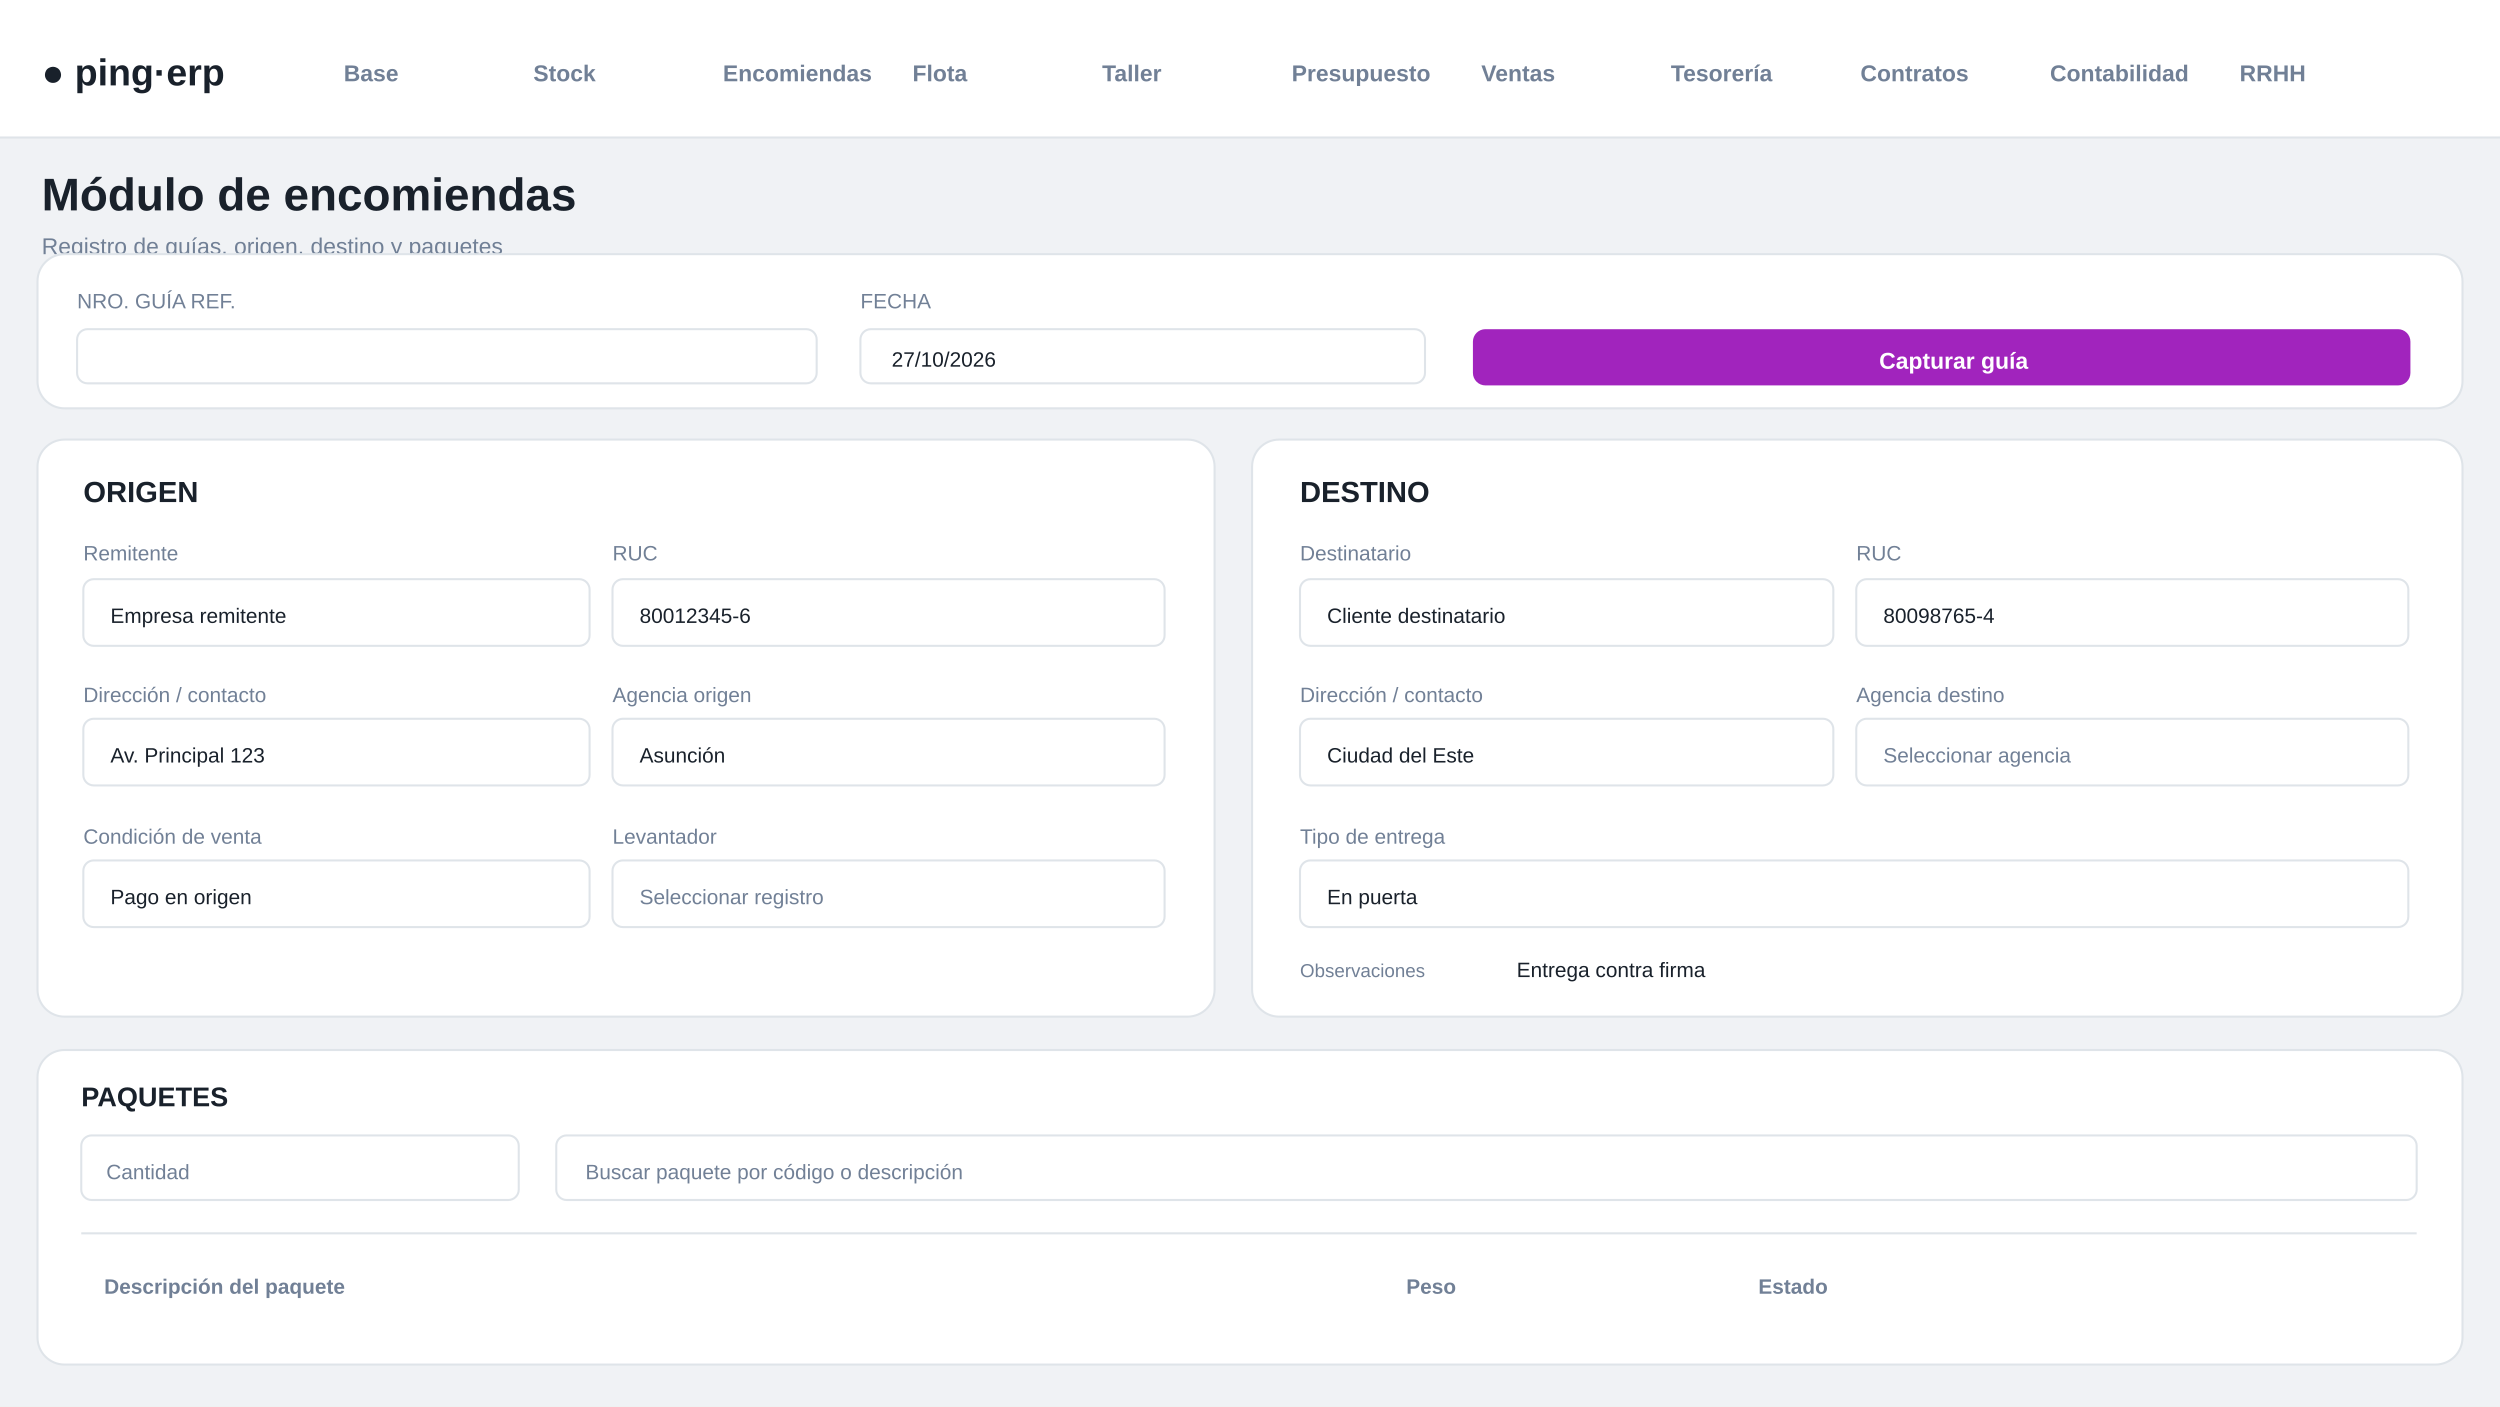
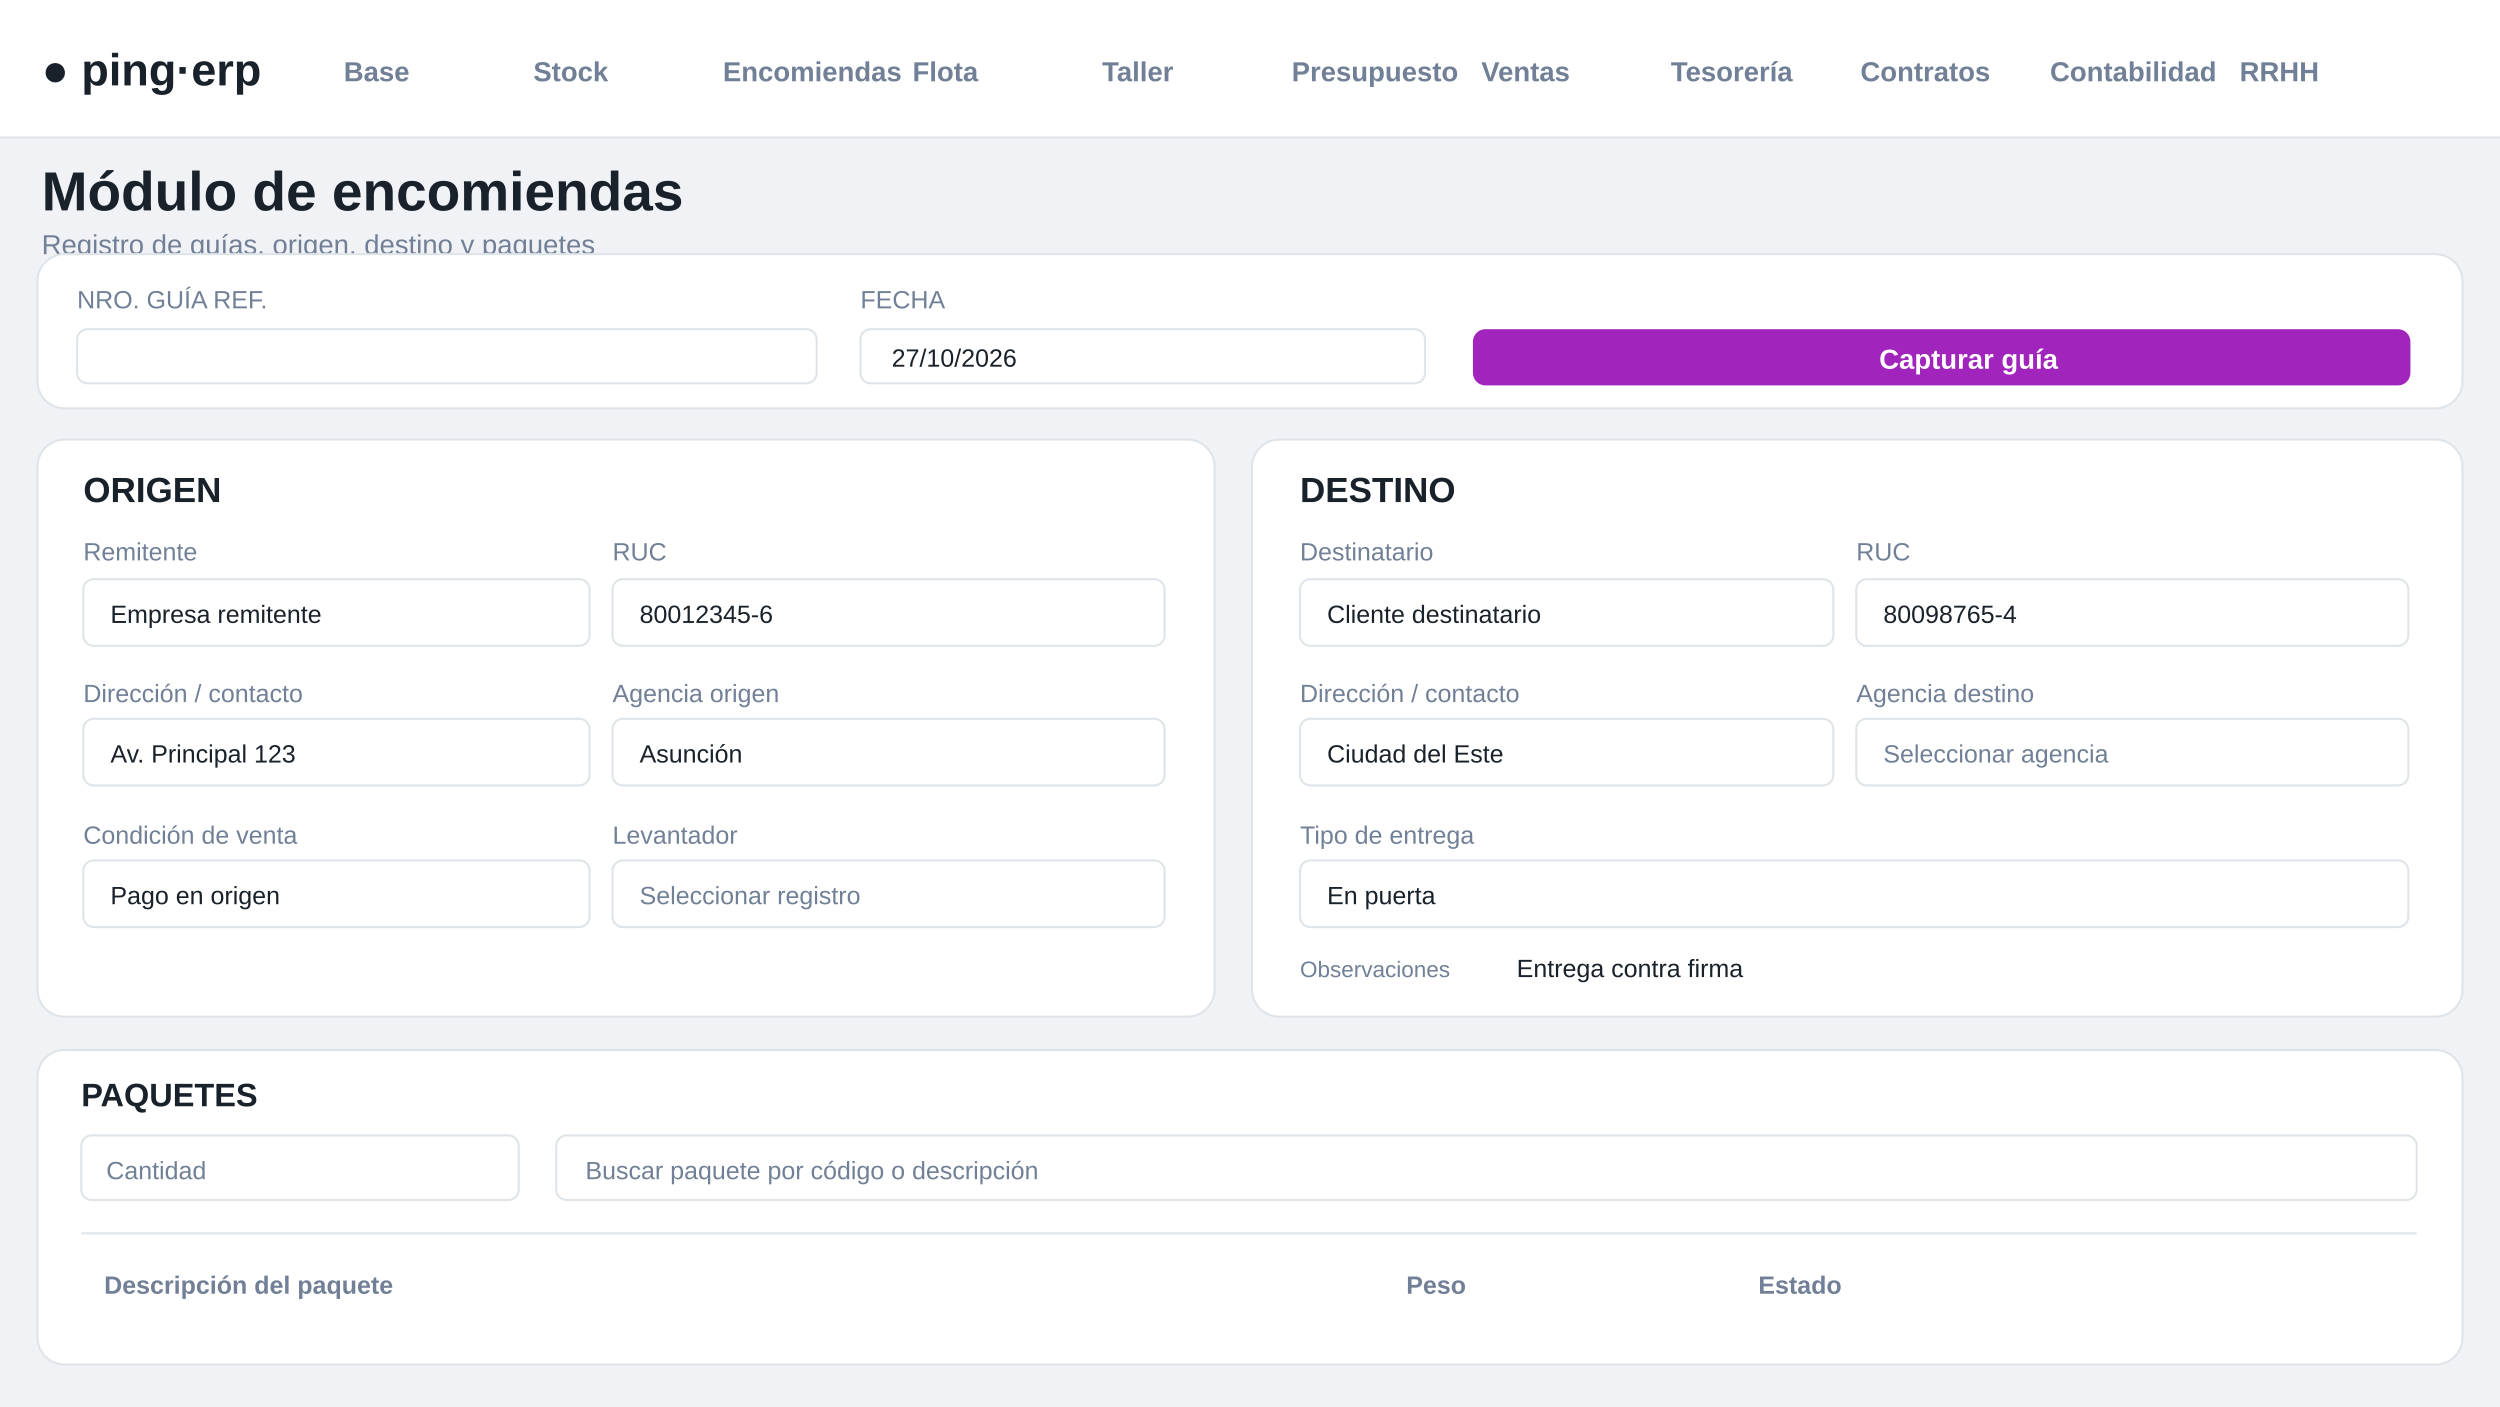
<svg xmlns="http://www.w3.org/2000/svg" viewBox="0 0 1200 675" role="img" aria-label="PingERP módulo de encomiendas">
  <rect width="1200" height="675" fill="#f0f2f5" />
  <rect x="0" y="0" width="1200" height="66" rx="0" fill="#fff" stroke="none" stroke-width="1" />
-   <text x="20" y="41" font-family="Arial,Helvetica,sans-serif" font-size="18" fill="#19212b" font-weight="700">● ping·erp</text>
-   <text x="165" y="39" font-family="Arial,Helvetica,sans-serif" font-size="11" fill="#718096" font-weight="600">Base</text>
-   <text x="256" y="39" font-family="Arial,Helvetica,sans-serif" font-size="11" fill="#718096" font-weight="600">Stock</text>
-   <text x="347" y="39" font-family="Arial,Helvetica,sans-serif" font-size="11" fill="#718096" font-weight="600">Encomiendas</text>
-   <text x="438" y="39" font-family="Arial,Helvetica,sans-serif" font-size="11" fill="#718096" font-weight="600">Flota</text>
-   <text x="529" y="39" font-family="Arial,Helvetica,sans-serif" font-size="11" fill="#718096" font-weight="600">Taller</text>
-   <text x="620" y="39" font-family="Arial,Helvetica,sans-serif" font-size="11" fill="#718096" font-weight="600">Presupuesto</text>
-   <text x="711" y="39" font-family="Arial,Helvetica,sans-serif" font-size="11" fill="#718096" font-weight="600">Ventas</text>
-   <text x="802" y="39" font-family="Arial,Helvetica,sans-serif" font-size="11" fill="#718096" font-weight="600">Tesorería</text>
-   <text x="893" y="39" font-family="Arial,Helvetica,sans-serif" font-size="11" fill="#718096" font-weight="600">Contratos</text>
-   <text x="984" y="39" font-family="Arial,Helvetica,sans-serif" font-size="11" fill="#718096" font-weight="600">Contabilidad</text>
-   <text x="1075" y="39" font-family="Arial,Helvetica,sans-serif" font-size="11" fill="#718096" font-weight="600">RRHH</text>
+   <text x="20" y="41" font-family="Arial,Helvetica,sans-serif" font-size="21.6" fill="#19212b" font-weight="700">● ping·erp</text>
+   <text x="165" y="39" font-family="Arial,Helvetica,sans-serif" font-size="13.2" fill="#718096" font-weight="600">Base</text>
+   <text x="256" y="39" font-family="Arial,Helvetica,sans-serif" font-size="13.2" fill="#718096" font-weight="600">Stock</text>
+   <text x="347" y="39" font-family="Arial,Helvetica,sans-serif" font-size="13.2" fill="#718096" font-weight="600">Encomiendas</text>
+   <text x="438" y="39" font-family="Arial,Helvetica,sans-serif" font-size="13.2" fill="#718096" font-weight="600">Flota</text>
+   <text x="529" y="39" font-family="Arial,Helvetica,sans-serif" font-size="13.2" fill="#718096" font-weight="600">Taller</text>
+   <text x="620" y="39" font-family="Arial,Helvetica,sans-serif" font-size="13.2" fill="#718096" font-weight="600">Presupuesto</text>
+   <text x="711" y="39" font-family="Arial,Helvetica,sans-serif" font-size="13.2" fill="#718096" font-weight="600">Ventas</text>
+   <text x="802" y="39" font-family="Arial,Helvetica,sans-serif" font-size="13.2" fill="#718096" font-weight="600">Tesorería</text>
+   <text x="893" y="39" font-family="Arial,Helvetica,sans-serif" font-size="13.2" fill="#718096" font-weight="600">Contratos</text>
+   <text x="984" y="39" font-family="Arial,Helvetica,sans-serif" font-size="13.2" fill="#718096" font-weight="600">Contabilidad</text>
+   <text x="1075" y="39" font-family="Arial,Helvetica,sans-serif" font-size="13.2" fill="#718096" font-weight="600">RRHH</text>
  <path d="M0 66H1200" stroke="#dfe4e9" stroke-width="1" />
-   <text x="20" y="101" font-family="Arial,Helvetica,sans-serif" font-size="22" fill="#19212b" font-weight="700">Módulo de encomiendas</text>
-   <text x="20" y="122" font-family="Arial,Helvetica,sans-serif" font-size="11" fill="#718096" font-weight="400">Registro de guías, origen, destino y paquetes</text>
+   <text x="20" y="101" font-family="Arial,Helvetica,sans-serif" font-size="26.4" fill="#19212b" font-weight="700">Módulo de encomiendas</text>
+   <text x="20" y="122" font-family="Arial,Helvetica,sans-serif" font-size="13.2" fill="#718096" font-weight="400">Registro de guías, origen, destino y paquetes</text>
  <rect x="18" y="122" width="1164" height="74" rx="13" fill="#fff" stroke="#dfe4e9" stroke-width="1" />
-   <text x="37" y="148" font-family="Arial,Helvetica,sans-serif" font-size="10" fill="#718096" font-weight="400">NRO. GUÍA REF.</text>
+   <text x="37" y="148" font-family="Arial,Helvetica,sans-serif" font-size="12" fill="#718096" font-weight="400">NRO. GUÍA REF.</text>
  <rect x="37" y="158" width="355" height="26" rx="5" fill="#fff" stroke="#dfe4e9" stroke-width="1" />
-   <text x="413" y="148" font-family="Arial,Helvetica,sans-serif" font-size="10" fill="#718096" font-weight="400">FECHA</text>
+   <text x="413" y="148" font-family="Arial,Helvetica,sans-serif" font-size="12" fill="#718096" font-weight="400">FECHA</text>
  <rect x="413" y="158" width="271" height="26" rx="5" fill="#fff" stroke="#dfe4e9" stroke-width="1" />
-   <text x="428" y="176" font-family="Arial,Helvetica,sans-serif" font-size="10" fill="#19212b" font-weight="400">27/10/2026</text>
+   <text x="428" y="176" font-family="Arial,Helvetica,sans-serif" font-size="12" fill="#19212b" font-weight="400">27/10/2026</text>
  <rect x="707" y="158" width="450" height="27" rx="6" fill="#a124bd" stroke="none" stroke-width="1" />
-   <text x="902" y="177" font-family="Arial,Helvetica,sans-serif" font-size="11" fill="#fff" font-weight="700">Capturar guía</text>
+   <text x="902" y="177" font-family="Arial,Helvetica,sans-serif" font-size="13.2" fill="#fff" font-weight="700">Capturar guía</text>
  <rect x="18" y="211" width="565" height="277" rx="13" fill="#fff" stroke="#dfe4e9" stroke-width="1" />
-   <text x="40" y="241" font-family="Arial,Helvetica,sans-serif" font-size="14" fill="#19212b" font-weight="700">ORIGEN</text>
-   <text x="40" y="269" font-family="Arial,Helvetica,sans-serif" font-size="10" fill="#718096" font-weight="400">Remitente</text>
+   <text x="40" y="241" font-family="Arial,Helvetica,sans-serif" font-size="16.8" fill="#19212b" font-weight="700">ORIGEN</text>
+   <text x="40" y="269" font-family="Arial,Helvetica,sans-serif" font-size="12" fill="#718096" font-weight="400">Remitente</text>
  <rect x="40" y="278" width="243" height="32" rx="5" fill="#fff" stroke="#dfe4e9" stroke-width="1" />
-   <text x="53" y="299" font-family="Arial,Helvetica,sans-serif" font-size="10" fill="#19212b" font-weight="400">Empresa remitente</text>
-   <text x="294" y="269" font-family="Arial,Helvetica,sans-serif" font-size="10" fill="#718096" font-weight="400">RUC</text>
+   <text x="53" y="299" font-family="Arial,Helvetica,sans-serif" font-size="12" fill="#19212b" font-weight="400">Empresa remitente</text>
+   <text x="294" y="269" font-family="Arial,Helvetica,sans-serif" font-size="12" fill="#718096" font-weight="400">RUC</text>
  <rect x="294" y="278" width="265" height="32" rx="5" fill="#fff" stroke="#dfe4e9" stroke-width="1" />
-   <text x="307" y="299" font-family="Arial,Helvetica,sans-serif" font-size="10" fill="#19212b" font-weight="400">80012345-6</text>
-   <text x="40" y="337" font-family="Arial,Helvetica,sans-serif" font-size="10" fill="#718096" font-weight="400">Dirección / contacto</text>
+   <text x="307" y="299" font-family="Arial,Helvetica,sans-serif" font-size="12" fill="#19212b" font-weight="400">80012345-6</text>
+   <text x="40" y="337" font-family="Arial,Helvetica,sans-serif" font-size="12" fill="#718096" font-weight="400">Dirección / contacto</text>
  <rect x="40" y="345" width="243" height="32" rx="5" fill="#fff" stroke="#dfe4e9" stroke-width="1" />
-   <text x="53" y="366" font-family="Arial,Helvetica,sans-serif" font-size="10" fill="#19212b" font-weight="400">Av. Principal 123</text>
-   <text x="294" y="337" font-family="Arial,Helvetica,sans-serif" font-size="10" fill="#718096" font-weight="400">Agencia origen</text>
+   <text x="53" y="366" font-family="Arial,Helvetica,sans-serif" font-size="12" fill="#19212b" font-weight="400">Av. Principal 123</text>
+   <text x="294" y="337" font-family="Arial,Helvetica,sans-serif" font-size="12" fill="#718096" font-weight="400">Agencia origen</text>
  <rect x="294" y="345" width="265" height="32" rx="5" fill="#fff" stroke="#dfe4e9" stroke-width="1" />
-   <text x="307" y="366" font-family="Arial,Helvetica,sans-serif" font-size="10" fill="#19212b" font-weight="400">Asunción</text>
-   <text x="40" y="405" font-family="Arial,Helvetica,sans-serif" font-size="10" fill="#718096" font-weight="400">Condición de venta</text>
+   <text x="307" y="366" font-family="Arial,Helvetica,sans-serif" font-size="12" fill="#19212b" font-weight="400">Asunción</text>
+   <text x="40" y="405" font-family="Arial,Helvetica,sans-serif" font-size="12" fill="#718096" font-weight="400">Condición de venta</text>
  <rect x="40" y="413" width="243" height="32" rx="5" fill="#fff" stroke="#dfe4e9" stroke-width="1" />
-   <text x="53" y="434" font-family="Arial,Helvetica,sans-serif" font-size="10" fill="#19212b" font-weight="400">Pago en origen</text>
-   <text x="294" y="405" font-family="Arial,Helvetica,sans-serif" font-size="10" fill="#718096" font-weight="400">Levantador</text>
+   <text x="53" y="434" font-family="Arial,Helvetica,sans-serif" font-size="12" fill="#19212b" font-weight="400">Pago en origen</text>
+   <text x="294" y="405" font-family="Arial,Helvetica,sans-serif" font-size="12" fill="#718096" font-weight="400">Levantador</text>
  <rect x="294" y="413" width="265" height="32" rx="5" fill="#fff" stroke="#dfe4e9" stroke-width="1" />
-   <text x="307" y="434" font-family="Arial,Helvetica,sans-serif" font-size="10" fill="#718096" font-weight="400">Seleccionar registro</text>
+   <text x="307" y="434" font-family="Arial,Helvetica,sans-serif" font-size="12" fill="#718096" font-weight="400">Seleccionar registro</text>
  <rect x="601" y="211" width="581" height="277" rx="13" fill="#fff" stroke="#dfe4e9" stroke-width="1" />
-   <text x="624" y="241" font-family="Arial,Helvetica,sans-serif" font-size="14" fill="#19212b" font-weight="700">DESTINO</text>
-   <text x="624" y="269" font-family="Arial,Helvetica,sans-serif" font-size="10" fill="#718096" font-weight="400">Destinatario</text>
+   <text x="624" y="241" font-family="Arial,Helvetica,sans-serif" font-size="16.8" fill="#19212b" font-weight="700">DESTINO</text>
+   <text x="624" y="269" font-family="Arial,Helvetica,sans-serif" font-size="12" fill="#718096" font-weight="400">Destinatario</text>
  <rect x="624" y="278" width="256" height="32" rx="5" fill="#fff" stroke="#dfe4e9" stroke-width="1" />
-   <text x="637" y="299" font-family="Arial,Helvetica,sans-serif" font-size="10" fill="#19212b" font-weight="400">Cliente destinatario</text>
-   <text x="891" y="269" font-family="Arial,Helvetica,sans-serif" font-size="10" fill="#718096" font-weight="400">RUC</text>
+   <text x="637" y="299" font-family="Arial,Helvetica,sans-serif" font-size="12" fill="#19212b" font-weight="400">Cliente destinatario</text>
+   <text x="891" y="269" font-family="Arial,Helvetica,sans-serif" font-size="12" fill="#718096" font-weight="400">RUC</text>
  <rect x="891" y="278" width="265" height="32" rx="5" fill="#fff" stroke="#dfe4e9" stroke-width="1" />
-   <text x="904" y="299" font-family="Arial,Helvetica,sans-serif" font-size="10" fill="#19212b" font-weight="400">80098765-4</text>
-   <text x="624" y="337" font-family="Arial,Helvetica,sans-serif" font-size="10" fill="#718096" font-weight="400">Dirección / contacto</text>
+   <text x="904" y="299" font-family="Arial,Helvetica,sans-serif" font-size="12" fill="#19212b" font-weight="400">80098765-4</text>
+   <text x="624" y="337" font-family="Arial,Helvetica,sans-serif" font-size="12" fill="#718096" font-weight="400">Dirección / contacto</text>
  <rect x="624" y="345" width="256" height="32" rx="5" fill="#fff" stroke="#dfe4e9" stroke-width="1" />
-   <text x="637" y="366" font-family="Arial,Helvetica,sans-serif" font-size="10" fill="#19212b" font-weight="400">Ciudad del Este</text>
-   <text x="891" y="337" font-family="Arial,Helvetica,sans-serif" font-size="10" fill="#718096" font-weight="400">Agencia destino</text>
+   <text x="637" y="366" font-family="Arial,Helvetica,sans-serif" font-size="12" fill="#19212b" font-weight="400">Ciudad del Este</text>
+   <text x="891" y="337" font-family="Arial,Helvetica,sans-serif" font-size="12" fill="#718096" font-weight="400">Agencia destino</text>
  <rect x="891" y="345" width="265" height="32" rx="5" fill="#fff" stroke="#dfe4e9" stroke-width="1" />
-   <text x="904" y="366" font-family="Arial,Helvetica,sans-serif" font-size="10" fill="#718096" font-weight="400">Seleccionar agencia</text>
-   <text x="624" y="405" font-family="Arial,Helvetica,sans-serif" font-size="10" fill="#718096" font-weight="400">Tipo de entrega</text>
+   <text x="904" y="366" font-family="Arial,Helvetica,sans-serif" font-size="12" fill="#718096" font-weight="400">Seleccionar agencia</text>
+   <text x="624" y="405" font-family="Arial,Helvetica,sans-serif" font-size="12" fill="#718096" font-weight="400">Tipo de entrega</text>
  <rect x="624" y="413" width="532" height="32" rx="5" fill="#fff" stroke="#dfe4e9" stroke-width="1" />
-   <text x="637" y="434" font-family="Arial,Helvetica,sans-serif" font-size="10" fill="#19212b" font-weight="400">En puerta</text>
-   <text x="624" y="469" font-family="Arial,Helvetica,sans-serif" font-size="9" fill="#718096" font-weight="400">Observaciones</text>
-   <text x="728" y="469" font-family="Arial,Helvetica,sans-serif" font-size="10" fill="#19212b" font-weight="400">Entrega contra firma</text>
+   <text x="637" y="434" font-family="Arial,Helvetica,sans-serif" font-size="12" fill="#19212b" font-weight="400">En puerta</text>
+   <text x="624" y="469" font-family="Arial,Helvetica,sans-serif" font-size="10.8" fill="#718096" font-weight="400">Observaciones</text>
+   <text x="728" y="469" font-family="Arial,Helvetica,sans-serif" font-size="12" fill="#19212b" font-weight="400">Entrega contra firma</text>
  <rect x="18" y="504" width="1164" height="151" rx="13" fill="#fff" stroke="#dfe4e9" stroke-width="1" />
-   <text x="39" y="531" font-family="Arial,Helvetica,sans-serif" font-size="13" fill="#19212b" font-weight="700">PAQUETES</text>
+   <text x="39" y="531" font-family="Arial,Helvetica,sans-serif" font-size="15.6" fill="#19212b" font-weight="700">PAQUETES</text>
  <rect x="39" y="545" width="210" height="31" rx="5" fill="#fff" stroke="#dfe4e9" stroke-width="1" />
-   <text x="51" y="566" font-family="Arial,Helvetica,sans-serif" font-size="10" fill="#718096" font-weight="400">Cantidad</text>
+   <text x="51" y="566" font-family="Arial,Helvetica,sans-serif" font-size="12" fill="#718096" font-weight="400">Cantidad</text>
  <rect x="267" y="545" width="893" height="31" rx="5" fill="#fff" stroke="#dfe4e9" stroke-width="1" />
-   <text x="281" y="566" font-family="Arial,Helvetica,sans-serif" font-size="10" fill="#718096" font-weight="400">Buscar paquete por código o descripción</text>
+   <text x="281" y="566" font-family="Arial,Helvetica,sans-serif" font-size="12" fill="#718096" font-weight="400">Buscar paquete por código o descripción</text>
  <path d="M39 592H1160" stroke="#dfe4e9" stroke-width="1" />
-   <text x="50" y="621" font-family="Arial,Helvetica,sans-serif" font-size="10" fill="#718096" font-weight="700">Descripción del paquete</text>
-   <text x="675" y="621" font-family="Arial,Helvetica,sans-serif" font-size="10" fill="#718096" font-weight="700">Peso</text>
-   <text x="844" y="621" font-family="Arial,Helvetica,sans-serif" font-size="10" fill="#718096" font-weight="700">Estado</text>
+   <text x="50" y="621" font-family="Arial,Helvetica,sans-serif" font-size="12" fill="#718096" font-weight="700">Descripción del paquete</text>
+   <text x="675" y="621" font-family="Arial,Helvetica,sans-serif" font-size="12" fill="#718096" font-weight="700">Peso</text>
+   <text x="844" y="621" font-family="Arial,Helvetica,sans-serif" font-size="12" fill="#718096" font-weight="700">Estado</text>
</svg>
